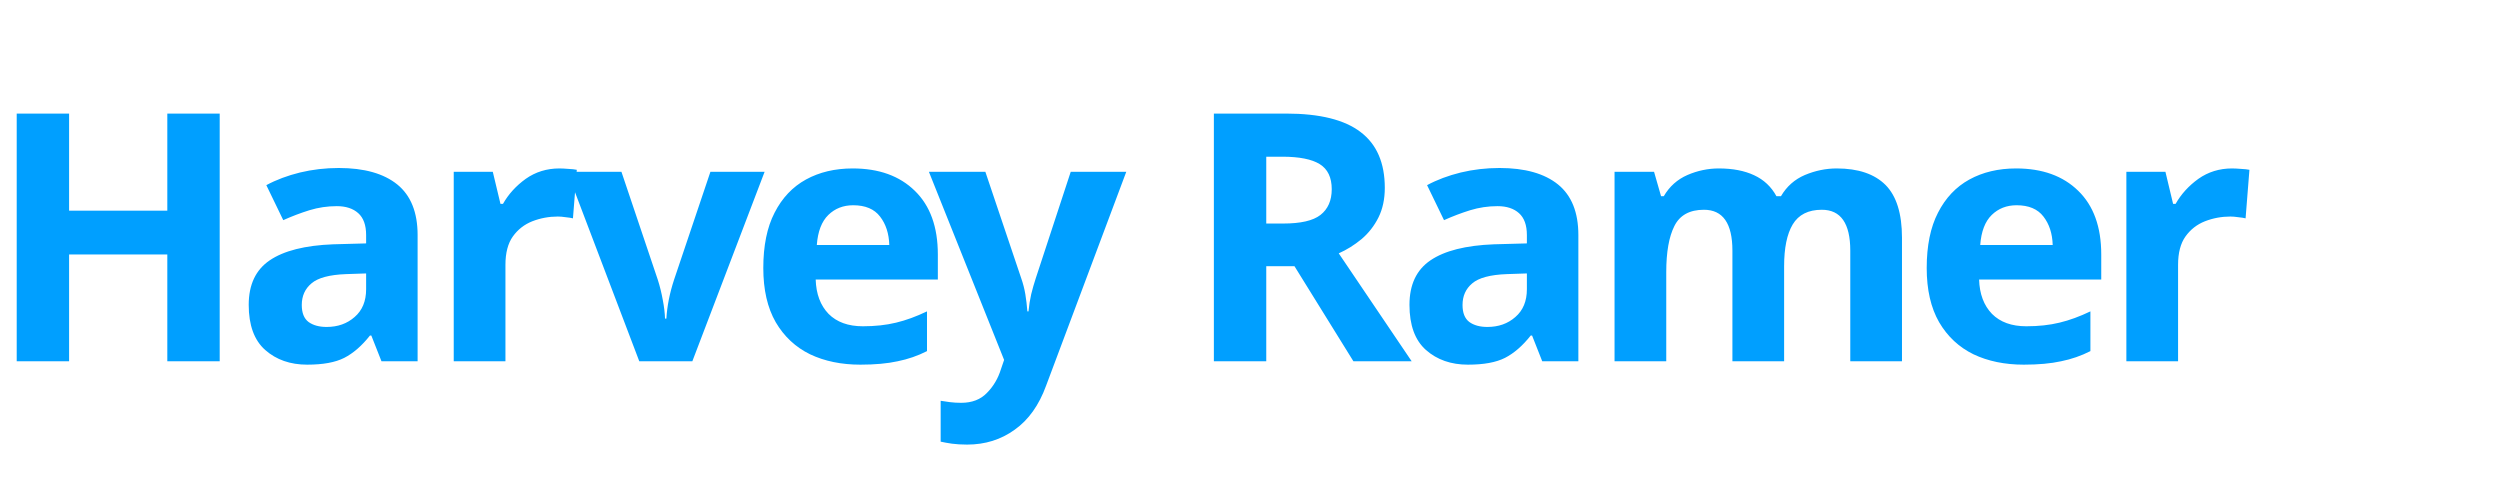
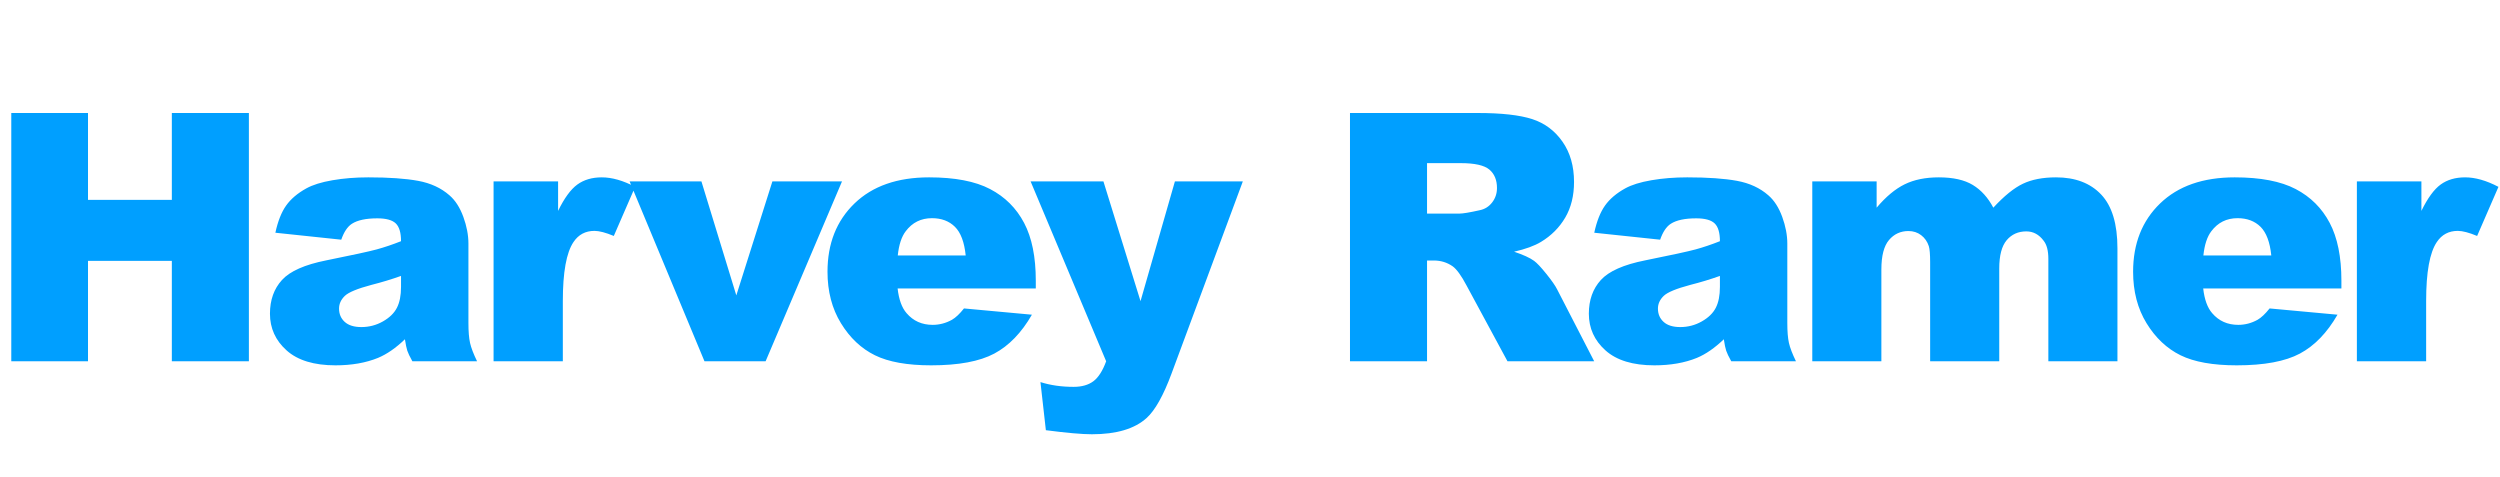
<svg xmlns="http://www.w3.org/2000/svg" width="173px" height="33px" viewBox="0 0 173 33" version="1.1">
-   <g id="Artboard" stroke="none" stroke-width="1" fill="none" fill-rule="evenodd" font-family="Arial-Black, Arial Black" font-size="24" font-weight="700" letter-spacing="-1.167">
-     <text id="Harvey-Ramer" fill="#009FFF">
-       <tspan x="-1" y="25">Harvey Ramer</tspan>
-     </text>
+   <g id="Logo-Outlines" stroke="none" stroke-width="1" fill="none" fill-rule="evenodd">
+     <path d="M6.09,25 L6.09,18.051 L11.891,18.051 L11.891,25 L17.223,25 L17.223,7.82 L11.891,7.82 L11.891,13.832 L6.09,13.832 L6.09,7.82 L0.781,7.82 L0.781,25 L6.09,25 Z M23.216,25.281 C24.333,25.281 25.314,25.109 26.158,24.766 C26.775,24.508 27.396,24.078 28.021,23.477 C28.076,23.836 28.13,24.1 28.185,24.268 C28.24,24.436 28.357,24.68 28.536,25 L28.536,25 L33.013,25 C32.763,24.484 32.601,24.061 32.527,23.729 C32.452,23.396 32.415,22.938 32.415,22.352 L32.415,22.352 L32.415,16.855 C32.415,16.27 32.298,15.654 32.064,15.01 C31.829,14.365 31.509,13.867 31.103,13.516 C30.525,13.008 29.802,12.674 28.935,12.514 C28.068,12.354 26.919,12.273 25.49,12.273 C24.599,12.273 23.771,12.34 23.005,12.473 C22.24,12.605 21.638,12.793 21.201,13.035 C20.591,13.371 20.124,13.768 19.8,14.225 C19.476,14.682 19.228,15.309 19.056,16.105 L19.056,16.105 L23.615,16.586 C23.802,16.047 24.048,15.68 24.353,15.484 C24.743,15.234 25.329,15.109 26.111,15.109 C26.72,15.109 27.146,15.227 27.388,15.461 C27.63,15.695 27.751,16.105 27.751,16.691 C27.158,16.926 26.595,17.115 26.064,17.26 C25.533,17.404 24.372,17.656 22.583,18.016 C21.091,18.312 20.068,18.766 19.513,19.375 C18.958,19.984 18.681,20.762 18.681,21.707 C18.681,22.715 19.066,23.562 19.835,24.25 C20.605,24.938 21.732,25.281 23.216,25.281 Z M25.009,22.633 C24.501,22.633 24.117,22.514 23.855,22.275 C23.593,22.037 23.462,21.73 23.462,21.355 C23.462,21.027 23.595,20.734 23.861,20.477 C24.118,20.227 24.732,19.973 25.701,19.715 C26.411,19.535 27.095,19.328 27.751,19.094 L27.751,19.094 L27.751,19.855 C27.751,20.449 27.656,20.932 27.464,21.303 C27.273,21.674 26.949,21.988 26.492,22.246 C26.035,22.504 25.54,22.633 25.009,22.633 Z M38.948,25 L38.948,20.828 C38.948,18.836 39.194,17.477 39.686,16.75 C40.03,16.234 40.514,15.977 41.139,15.977 C41.467,15.977 41.913,16.094 42.475,16.328 L42.475,16.328 L43.952,12.93 C43.116,12.492 42.346,12.273 41.643,12.273 C40.971,12.273 40.407,12.439 39.95,12.771 C39.493,13.104 39.049,13.711 38.62,14.594 L38.62,14.594 L38.62,12.555 L34.155,12.555 L34.155,25 L38.948,25 Z M52.98,25 L58.266,12.555 L53.449,12.555 L50.953,20.441 L48.539,12.555 L43.57,12.555 L48.75,25 L52.98,25 Z M64.435,25.281 C66.333,25.281 67.79,25.01 68.806,24.467 C69.822,23.924 70.689,23.027 71.408,21.777 L71.408,21.777 L66.708,21.344 C66.411,21.719 66.134,21.98 65.876,22.129 C65.454,22.363 65.009,22.48 64.54,22.48 C63.798,22.48 63.197,22.211 62.736,21.672 C62.408,21.297 62.201,20.727 62.115,19.961 L62.115,19.961 L71.677,19.961 L71.677,19.422 C71.677,17.781 71.408,16.449 70.868,15.426 C70.329,14.402 69.544,13.621 68.513,13.082 C67.482,12.543 66.076,12.273 64.294,12.273 C62.099,12.273 60.378,12.875 59.132,14.078 C57.886,15.281 57.263,16.855 57.263,18.801 C57.263,20.168 57.574,21.357 58.195,22.369 C58.816,23.381 59.599,24.119 60.544,24.584 C61.49,25.049 62.786,25.281 64.435,25.281 Z M66.826,17.676 L62.126,17.676 C62.204,16.934 62.388,16.375 62.677,16 C63.13,15.398 63.736,15.098 64.493,15.098 C65.15,15.098 65.679,15.297 66.081,15.695 C66.484,16.094 66.732,16.754 66.826,17.676 L66.826,17.676 Z M75.561,30.051 C77.257,30.051 78.518,29.676 79.346,28.926 C79.932,28.395 80.507,27.371 81.069,25.855 L81.069,25.855 L86.003,12.555 L81.303,12.555 L78.924,20.84 L76.358,12.555 L71.319,12.555 L76.546,25 C76.303,25.664 76.008,26.125 75.661,26.383 C75.313,26.641 74.858,26.77 74.296,26.77 C73.452,26.77 72.686,26.66 71.999,26.441 L71.999,26.441 L72.374,29.77 C73.811,29.957 74.874,30.051 75.561,30.051 Z M98.751,25 L98.751,18.027 L99.22,18.027 C99.704,18.027 100.138,18.16 100.521,18.426 C100.802,18.629 101.122,19.07 101.482,19.75 L101.482,19.75 L104.318,25 L110.318,25 L107.751,20.02 C107.626,19.77 107.378,19.414 107.007,18.953 C106.636,18.492 106.353,18.191 106.158,18.051 C105.868,17.84 105.408,17.629 104.775,17.418 C105.564,17.238 106.185,17.012 106.638,16.738 C107.349,16.309 107.908,15.748 108.314,15.057 C108.72,14.365 108.923,13.543 108.923,12.59 C108.923,11.496 108.658,10.568 108.126,9.807 C107.595,9.045 106.896,8.523 106.029,8.242 C105.161,7.961 103.908,7.82 102.267,7.82 L102.267,7.82 L93.419,7.82 L93.419,25 L98.751,25 Z M100.99,14.781 L98.751,14.781 L98.751,11.289 L101.083,11.289 C102.052,11.289 102.712,11.438 103.064,11.734 C103.415,12.031 103.591,12.457 103.591,13.012 C103.591,13.387 103.48,13.719 103.257,14.008 C103.035,14.297 102.747,14.477 102.396,14.547 C101.701,14.703 101.232,14.781 100.99,14.781 L100.99,14.781 Z M114.483,25.281 C115.6,25.281 116.581,25.109 117.424,24.766 C118.042,24.508 118.663,24.078 119.288,23.477 C119.342,23.836 119.397,24.1 119.452,24.268 C119.507,24.436 119.624,24.68 119.803,25 L119.803,25 L124.28,25 C124.03,24.484 123.868,24.061 123.794,23.729 C123.719,23.396 123.682,22.938 123.682,22.352 L123.682,22.352 L123.682,16.855 C123.682,16.27 123.565,15.654 123.331,15.01 C123.096,14.365 122.776,13.867 122.37,13.516 C121.792,13.008 121.069,12.674 120.202,12.514 C119.335,12.354 118.186,12.273 116.757,12.273 C115.866,12.273 115.038,12.34 114.272,12.473 C113.507,12.605 112.905,12.793 112.467,13.035 C111.858,13.371 111.391,13.768 111.067,14.225 C110.743,14.682 110.495,15.309 110.323,16.105 L110.323,16.105 L114.882,16.586 C115.069,16.047 115.315,15.68 115.62,15.484 C116.01,15.234 116.596,15.109 117.378,15.109 C117.987,15.109 118.413,15.227 118.655,15.461 C118.897,15.695 119.018,16.105 119.018,16.691 C118.424,16.926 117.862,17.115 117.331,17.26 C116.799,17.404 115.639,17.656 113.85,18.016 C112.358,18.312 111.335,18.766 110.78,19.375 C110.225,19.984 109.948,20.762 109.948,21.707 C109.948,22.715 110.333,23.562 111.102,24.25 C111.872,24.938 112.999,25.281 114.483,25.281 Z M116.276,22.633 C115.768,22.633 115.383,22.514 115.122,22.275 C114.86,22.037 114.729,21.73 114.729,21.355 C114.729,21.027 114.862,20.734 115.128,20.477 C115.385,20.227 115.999,19.973 116.967,19.715 C117.678,19.535 118.362,19.328 119.018,19.094 L119.018,19.094 L119.018,19.855 C119.018,20.449 118.923,20.932 118.731,21.303 C118.54,21.674 118.216,21.988 117.758,22.246 C117.301,22.504 116.807,22.633 116.276,22.633 Z M130.191,25 L130.191,18.648 C130.191,17.703 130.367,17.023 130.719,16.609 C131.07,16.195 131.52,15.988 132.066,15.988 C132.402,15.988 132.695,16.084 132.945,16.275 C133.195,16.467 133.371,16.719 133.473,17.031 C133.535,17.227 133.566,17.598 133.566,18.145 L133.566,18.145 L133.566,25 L138.348,25 L138.348,18.578 C138.348,17.68 138.52,17.027 138.863,16.621 C139.207,16.215 139.66,16.012 140.223,16.012 C140.699,16.012 141.098,16.227 141.418,16.656 C141.637,16.93 141.746,17.348 141.746,17.91 L141.746,17.91 L141.746,25 L146.527,25 L146.527,17.184 C146.527,15.496 146.152,14.256 145.402,13.463 C144.652,12.67 143.609,12.273 142.273,12.273 C141.367,12.273 140.605,12.42 139.988,12.713 C139.371,13.006 138.688,13.559 137.938,14.371 C137.57,13.676 137.098,13.152 136.52,12.801 C135.941,12.449 135.156,12.273 134.164,12.273 C133.242,12.273 132.455,12.434 131.803,12.754 C131.15,13.074 130.504,13.613 129.863,14.371 L129.863,14.371 L129.863,12.555 L125.41,12.555 L125.41,25 L130.191,25 Z M154.783,25.281 C156.681,25.281 158.138,25.01 159.154,24.467 C160.169,23.924 161.036,23.027 161.755,21.777 L161.755,21.777 L157.056,21.344 C156.759,21.719 156.482,21.98 156.224,22.129 C155.802,22.363 155.357,22.48 154.888,22.48 C154.146,22.48 153.544,22.211 153.083,21.672 C152.755,21.297 152.548,20.727 152.462,19.961 L152.462,19.961 L162.025,19.961 L162.025,19.422 C162.025,17.781 161.755,16.449 161.216,15.426 C160.677,14.402 159.892,13.621 158.861,13.082 C157.829,12.543 156.423,12.273 154.642,12.273 C152.447,12.273 150.726,12.875 149.48,14.078 C148.234,15.281 147.611,16.855 147.611,18.801 C147.611,20.168 147.921,21.357 148.542,22.369 C149.163,23.381 149.947,24.119 150.892,24.584 C151.837,25.049 153.134,25.281 154.783,25.281 Z M157.173,17.676 L152.474,17.676 C152.552,16.934 152.736,16.375 153.025,16 C153.478,15.398 154.083,15.098 154.841,15.098 C155.497,15.098 156.027,15.297 156.429,15.695 C156.831,16.094 157.079,16.754 157.173,17.676 L157.173,17.676 Z M167.889,25 L167.889,20.828 C167.889,18.836 168.135,17.477 168.628,16.75 C168.971,16.234 169.456,15.977 170.081,15.977 C170.409,15.977 170.854,16.094 171.417,16.328 L171.417,16.328 L172.893,12.93 C172.057,12.492 171.288,12.273 170.585,12.273 C169.913,12.273 169.348,12.439 168.891,12.771 C168.434,13.104 167.991,13.711 167.561,14.594 L167.561,14.594 L167.561,12.555 L163.096,12.555 L163.096,25 L167.889,25 Z" id="HarveyRamer" fill="#009FFF" fill-rule="nonzero" />
  </g>
</svg>
